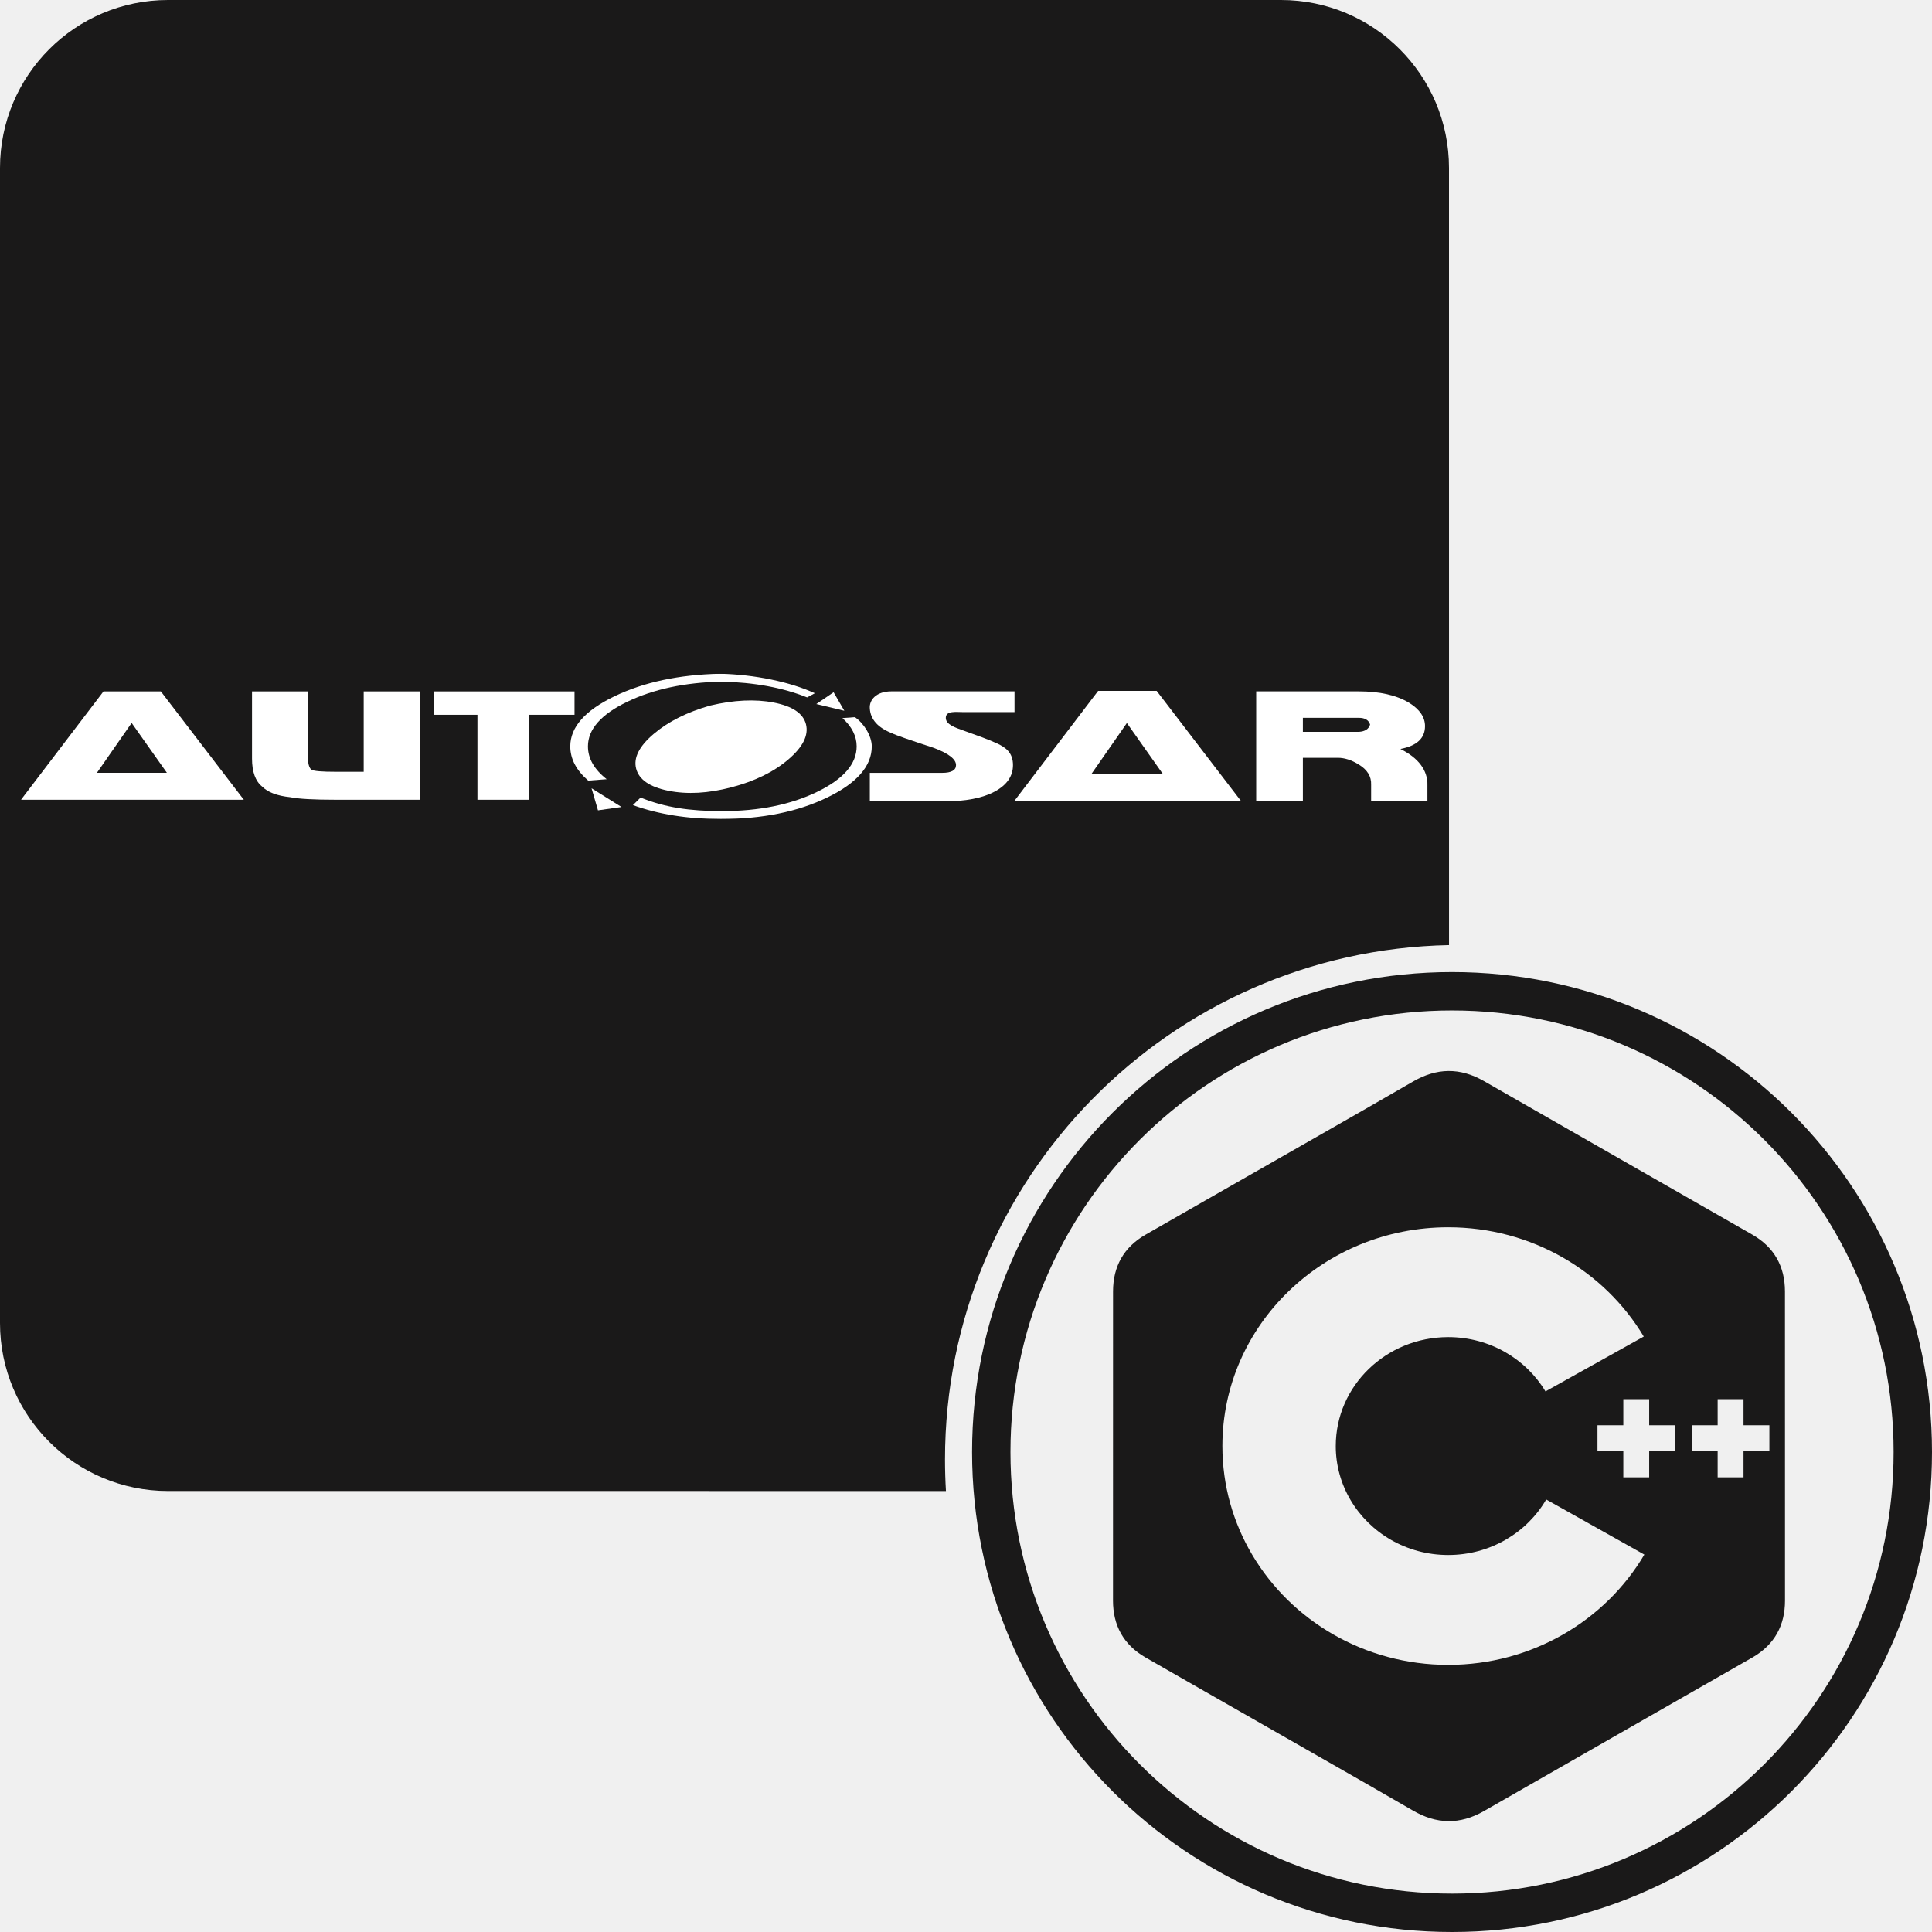
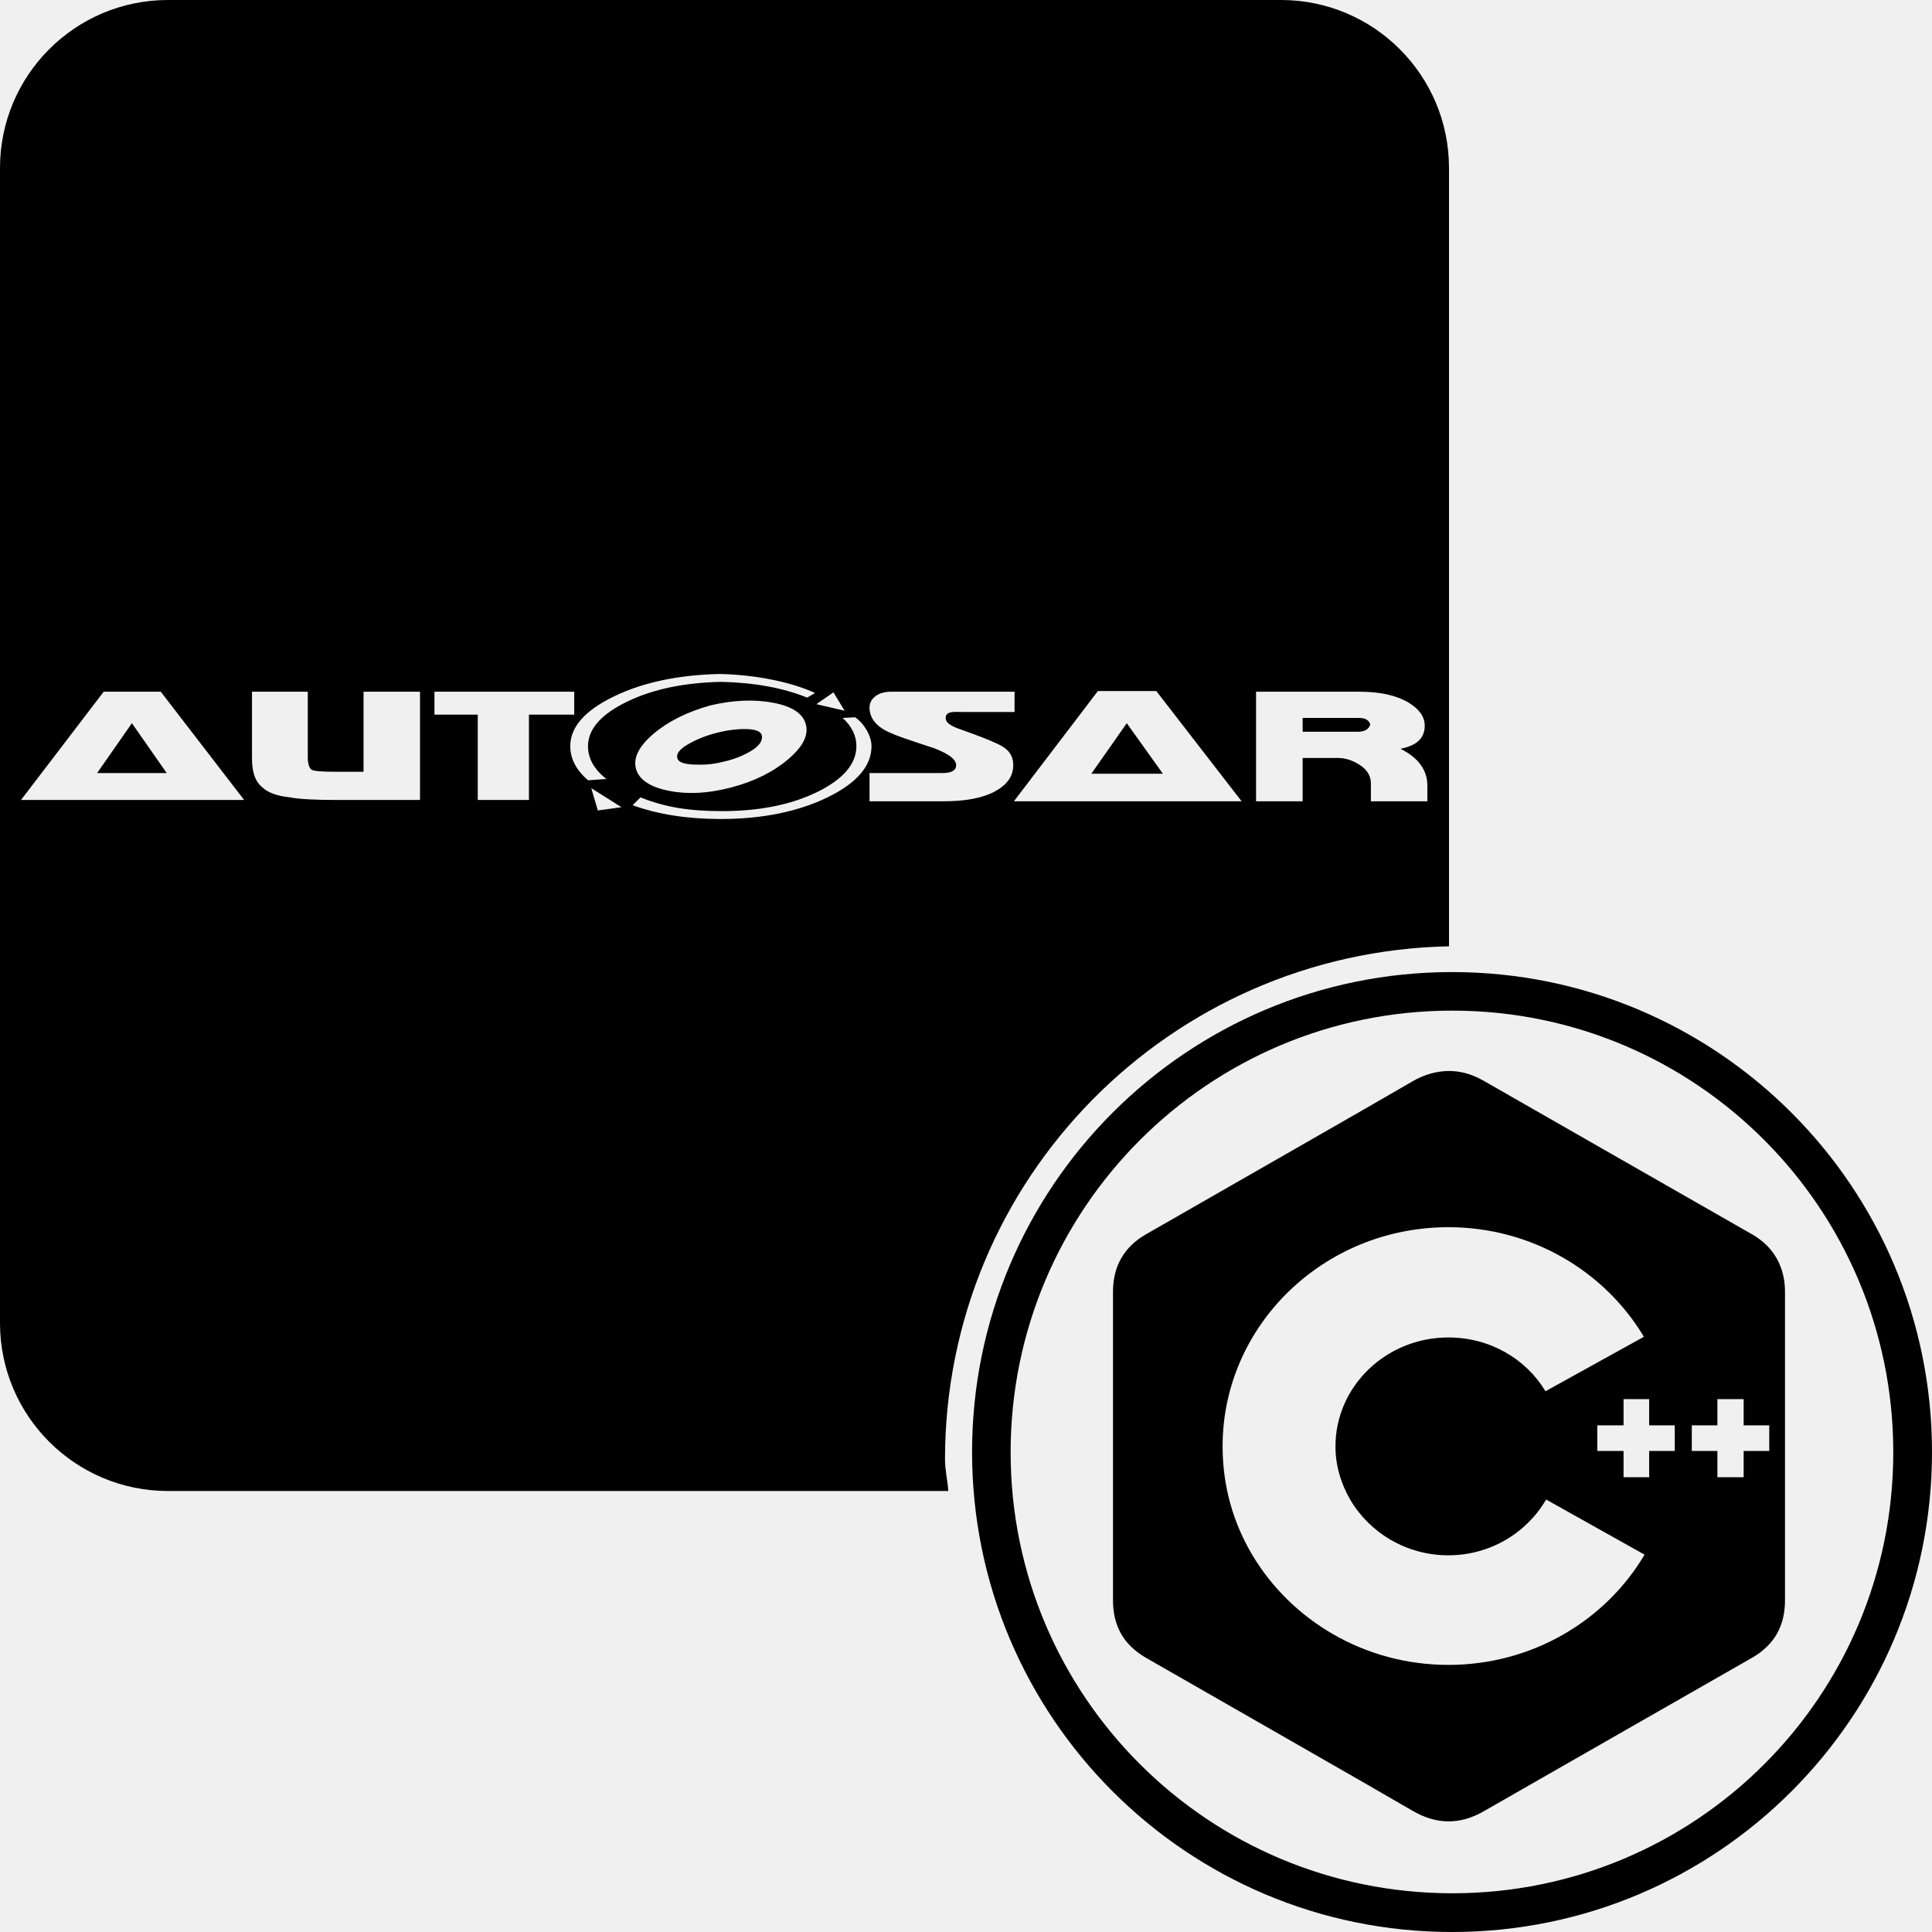
- <svg xmlns="http://www.w3.org/2000/svg" xmlns:xlink="http://www.w3.org/1999/xlink" width="92px" height="92px" viewBox="0 0 92 92" version="1.1">
-   <defs>
-     <polyline id="path-1" points="0 6.917 0 0 66.98 0 66.98 6.917" />
-   </defs>
-   <g id="autosar-cpp-2014" stroke="none" stroke-width="1" fill="none" fill-rule="evenodd">
-     <g id="owasp_logo_Mx_2016" fill="#1A1919">
-       <path d="M61,0 C65.418,-8.11624501e-16 69,3.582 69,8 L69.001,45.005 C55.7,45.271 45,56.136 45,69.5 C45,70.004 45.015,70.505 45.045,71.001 L8,71 C3.582,71 5.41083001e-16,67.418 0,63 L0,8 C-5.41083001e-16,3.582 3.582,8.11624501e-16 8,0 L61,0 Z" id="Fill-1" />
-       <path d="M69.144,92 C56.521,92 46.289,81.767 46.289,69.144 C46.289,56.522 56.521,46.289 69.144,46.289 C81.767,46.289 92,56.522 92,69.144 C92,81.767 81.767,92 69.144,92 M69.144,48.117 C80.757,48.117 90.172,57.531 90.172,69.144 C90.172,80.757 80.757,90.172 69.144,90.172 C57.531,90.172 48.117,80.757 48.117,69.144 C48.117,57.531 57.531,48.117 69.144,48.117 Z" id="Fill-1-Copy" />
+ <svg xmlns="http://www.w3.org/2000/svg" xmlns:ns1="http://vectornator.io" height="100%" stroke-miterlimit="10" style="fill-rule:nonzero;clip-rule:evenodd;stroke-linecap:round;stroke-linejoin:round;" version="1.1" viewBox="0 0 92 92" width="100%" xml:space="preserve">
+   <defs />
+   <clipPath id="ArtboardFrame">
+     <rect height="92" width="92" x="0" y="0" />
+   </clipPath>
+   <g clip-path="url(#ArtboardFrame)" id="autosar-cpp-2014" ns1:layerName="autosar-cpp-2014">
+     <g opacity="1">
+       <path d="M69.144 92C56.521 92 46.289 81.767 46.289 69.144C46.289 56.522 56.521 46.289 69.144 46.289C81.767 46.289 92 56.522 92 69.144C92 81.767 81.767 92 69.144 92M69.156 48.125C57.543 48.125 48.125 57.543 48.125 69.156C48.125 80.769 57.543 90.156 69.156 90.156C80.769 90.156 90.156 80.769 90.156 69.156C90.156 57.543 80.769 48.125 69.156 48.125Z" fill="#000000" fill-rule="evenodd" opacity="1" stroke="none" />
    </g>
-     <g id="Autosar_Logo" transform="translate(1, 32)">
-       <g id="g2392" transform="translate(33.5, 3.5) scale(-1, 1) rotate(-180) translate(-33.5, -3.5) translate(0, -0)">
-         <g id="g2394">
-           <g id="g2396-Clipped">
-             <mask id="mask-2" fill="white">
-               <use xlink:href="#path-1" />
-             </mask>
-             <g id="path2400" />
-             <g id="g2396" mask="url(#mask-2)" fill="#FFFFFF" fill-rule="nonzero">
-               <polyline id="path2402" points="28.596 0.571 27.475 0.413 27.169 1.463 28.596 0.571" />
-               <path d="M39.708,4.849 L39.116,4.805 C39.566,4.394 39.793,3.946 39.793,3.458 C39.793,2.624 39.165,1.902 37.909,1.292 C36.653,0.681 35.144,0.376 33.38,0.376 C31.844,0.376 30.661,0.549 29.504,1.022 L29.139,0.661 C30.356,0.221 31.749,0 33.318,0 C35.297,0 36.991,0.342 38.4,1.028 C39.809,1.712 40.513,2.523 40.513,3.458 C40.513,3.958 40.129,4.566 39.708,4.849" id="path2404" />
-               <path d="M27.009,1.828 L27.89,1.895 C27.295,2.363 26.997,2.884 26.997,3.458 C26.997,4.273 27.62,4.98 28.866,5.581 C30.112,6.182 31.607,6.502 33.352,6.541 C34.915,6.507 36.276,6.256 37.434,5.79 L37.801,5.988 C36.632,6.527 34.932,6.881 33.286,6.917 C31.329,6.873 29.651,6.515 28.253,5.84 C26.855,5.166 26.156,4.372 26.156,3.458 C26.156,2.864 26.441,2.321 27.009,1.828" id="path2406" />
-               <path d="M37.379,4.514 C37.513,3.986 37.233,3.426 36.537,2.834 C35.842,2.24 34.937,1.799 33.823,1.508 C32.72,1.22 31.723,1.165 30.831,1.344 C29.939,1.523 29.426,1.876 29.291,2.403 C29.16,2.918 29.439,3.468 30.13,4.053 C30.82,4.638 31.714,5.087 32.811,5.4 C33.943,5.669 34.955,5.717 35.846,5.545 C36.736,5.372 37.247,5.028 37.379,4.514" id="path2408" />
-               <path d="M47.237,2.569 C47.237,2.041 46.948,1.621 46.369,1.308 C45.791,0.995 44.98,0.839 43.938,0.839 L40.42,0.839 L40.42,2.197 L43.132,2.197 C43.229,2.197 43.783,2.198 43.865,2.198 C44.305,2.198 44.525,2.321 44.525,2.569 C44.525,2.848 44.174,3.12 43.474,3.384 C42.268,3.78 41.608,4.01 41.495,4.076 C40.81,4.34 40.452,4.735 40.42,5.263 C40.387,5.674 40.729,6.078 41.446,6.078 L46.773,6.078 L47.31,6.078 L47.31,5.089 L46.773,5.089 L44.909,5.089 C44.523,5.089 44.038,5.172 44.038,4.813 C44.038,4.498 44.497,4.349 44.86,4.219 C45.562,3.968 46.075,3.786 46.482,3.597 C46.889,3.407 47.237,3.161 47.237,2.569" id="path2410" />
-               <path d="M54.078,6.102 L58.11,0.838 L47.285,0.838 L51.293,6.102 L54.078,6.102 Z M52.661,4.57 L50.975,2.148 L54.371,2.148 L52.661,4.57" id="path2412" />
-               <path d="M58.819,0.839 L58.819,3.532 L58.819,6.078 L63.706,6.078 C64.699,6.078 65.498,5.897 66.101,5.534 C66.606,5.221 66.858,4.85 66.858,4.422 C66.858,3.845 66.467,3.483 65.685,3.335 C66.548,2.906 66.98,2.33 66.98,1.605 L66.98,0.839 L64.292,0.839 L64.292,1.63 C64.309,2.025 64.113,2.346 63.706,2.593 C63.364,2.807 63.03,2.915 62.704,2.915 L61.042,2.915 L61.042,0.839 L58.819,0.839 Z M61.042,4.818 L61.042,4.15 L63.706,4.15 C63.999,4.167 64.178,4.282 64.243,4.496 C64.178,4.711 63.999,4.818 63.706,4.818 L61.042,4.818" id="path2414" />
-               <path d="M31.239,2.91 C31.29,2.714 31.544,2.604 32.002,2.58 C32.461,2.556 32.932,2.607 33.417,2.734 C33.956,2.848 34.41,3.019 34.779,3.246 C35.147,3.473 35.312,3.712 35.274,3.963 C35.236,4.162 35.003,4.268 34.573,4.28 C34.144,4.292 33.65,4.226 33.093,4.08 C32.535,3.935 32.074,3.752 31.711,3.533 C31.346,3.314 31.19,3.106 31.239,2.91" id="path2416" />
-               <polyline id="path2418" points="37.871 5.474 38.695 6.036 39.206 5.154 37.871 5.474" />
-               <path d="M6.659,6.076 L10.611,0.917 L0,0.917 L3.928,6.076 L6.659,6.076 Z M5.269,4.574 L3.616,2.201 L6.946,2.201 L5.269,4.574" id="path2420" />
-               <path d="M13.66,2.879 C13.676,2.588 13.736,2.41 13.839,2.346 C13.943,2.281 14.331,2.249 15.002,2.249 L16.319,2.249 L16.319,6.076 L19.002,6.076 L19.002,0.917 L15.002,0.917 C13.948,0.917 13.221,0.957 12.822,1.038 C12.199,1.102 11.752,1.272 11.481,1.547 C11.161,1.805 11.001,2.249 11.001,2.879 L11.001,6.076 L13.66,6.076 L13.66,2.879" id="path2422" />
-               <polyline id="path2424" points="26.358 4.962 24.178 4.962 24.178 4.09 24.178 0.917 21.735 0.917 21.735 4.962 19.676 4.962 19.676 6.076 26.358 6.076 26.358 4.962" />
-             </g>
-           </g>
-         </g>
-       </g>
-     </g>
-     <path d="M67.266,51.514 C68.405,50.846 69.518,50.822 70.666,51.481 C74.925,53.923 79.189,56.355 83.449,58.795 C83.966,59.092 84.35,59.467 84.607,59.915 C84.869,60.371 84.998,60.901 84.998,61.502 C85,66.408 85,76.219 85,76.219 C85,76.806 84.876,77.327 84.626,77.775 C84.369,78.236 83.979,78.622 83.451,78.926 C79.19,81.365 74.926,83.798 70.667,86.24 C69.518,86.898 68.405,86.875 67.265,86.206 C65.57,85.213 57.079,80.383 54.549,78.927 C54.021,78.624 53.631,78.238 53.374,77.777 C53.124,77.328 53,76.807 53,76.22 C53.002,71.313 53,66.407 53.002,61.501 C53.002,60.309 53.509,59.393 54.551,58.794 C57.08,57.338 65.57,52.507 67.266,51.514 Z M68.963,58.442 C63.024,58.442 58.209,63.106 58.209,68.86 C58.209,70.748 58.728,72.518 59.634,74.045 C61.489,77.173 64.972,79.279 68.963,79.279 C72.961,79.279 76.449,77.165 78.302,74.028 L73.629,71.404 C72.711,72.982 70.966,74.048 68.963,74.048 C66.972,74.048 65.237,72.995 64.314,71.434 C63.851,70.651 63.607,69.763 63.608,68.86 C63.608,65.995 66.006,63.672 68.963,63.672 C70.94,63.672 72.667,64.712 73.594,66.258 L78.274,63.646 C76.414,60.535 72.941,58.442 68.963,58.442 Z M83.025,66.628 L81.793,66.628 L81.793,67.868 L80.562,67.868 L80.562,69.108 L81.793,69.108 L81.793,70.349 L83.025,70.349 L83.025,69.108 L84.256,69.108 L84.256,67.868 L83.025,67.868 L83.025,66.628 Z M78.532,66.628 L77.301,66.628 L77.301,67.868 L76.07,67.868 L76.07,69.108 L77.301,69.108 L77.301,70.349 L78.532,70.349 L78.532,69.108 L79.763,69.108 L79.763,67.868 L78.532,67.868 L78.532,66.628 Z" id="Path-2" fill="#1A1919" fill-rule="nonzero" />
+     <path d="M8 0C3.582 0 0 3.582 0 8L0 63C0 67.418 3.582 71 8 71L45.156 71C45.125 70.494 45 70.014 45 69.5C45 56.141 55.706 45.336 69 45.062L69 8C69 3.582 65.418 0 61 0L8 0ZM34.281 32.094C35.927 32.13 37.643 32.46 38.812 33L38.438 33.219C37.279 32.752 35.907 32.503 34.344 32.469C32.599 32.508 31.121 32.805 29.875 33.406C28.629 34.007 28 34.717 28 35.531C28 36.105 28.28 36.626 28.875 37.094L28 37.156C27.432 36.663 27.156 36.125 27.156 35.531C27.156 34.617 27.852 33.831 29.25 33.156C30.648 32.482 32.324 32.138 34.281 32.094ZM52.281 32.906L55.062 32.906L59.125 38.156L48.281 38.156L52.281 32.906ZM4.938 32.938L7.656 32.938L11.625 38.094L1 38.094L4.938 32.938ZM12 32.938L14.656 32.938L14.656 36.125C14.672 36.416 14.74 36.592 14.844 36.656C14.948 36.721 15.329 36.75 16 36.75L17.312 36.75L17.312 32.938L20 32.938L20 38.094L16 38.094C14.946 38.094 14.212 38.05 13.812 37.969C13.19 37.905 12.74 37.744 12.469 37.469C12.149 37.211 12 36.755 12 36.125L12 32.938ZM20.688 32.938L27.344 32.938L27.344 34.031L25.188 34.031L25.188 34.906L25.188 38.094L22.75 38.094L22.75 34.031L20.688 34.031L20.688 32.938ZM42.438 32.938L47.781 32.938L48.312 32.938L48.312 33.906L47.781 33.906L45.906 33.906C45.52 33.906 45.031 33.828 45.031 34.188C45.031 34.502 45.512 34.651 45.875 34.781C46.578 35.032 47.061 35.217 47.469 35.406C47.876 35.596 48.25 35.845 48.25 36.438C48.25 36.965 47.953 37.375 47.375 37.688C46.797 38.001 45.98 38.156 44.938 38.156L41.406 38.156L41.406 36.812L44.125 36.812C44.222 36.812 44.793 36.812 44.875 36.812C45.315 36.812 45.531 36.685 45.531 36.438C45.531 36.158 45.169 35.889 44.469 35.625C43.263 35.23 42.614 35.004 42.5 34.938C41.816 34.674 41.438 34.278 41.406 33.75C41.374 33.338 41.721 32.938 42.438 32.938ZM59.812 32.938L64.719 32.938C65.712 32.938 66.491 33.106 67.094 33.469C67.599 33.782 67.844 34.135 67.844 34.562C67.844 35.14 67.469 35.508 66.688 35.656C67.551 36.084 67.969 36.681 67.969 37.406L67.969 38.156L65.281 38.156L65.281 37.375C65.297 36.98 65.126 36.653 64.719 36.406C64.377 36.192 64.045 36.094 63.719 36.094L62.031 36.094L62.031 38.156L59.812 38.156L59.812 35.469L59.812 32.938ZM39.688 32.969L40.219 33.844L38.875 33.531L39.688 32.969ZM36.844 33.469C37.734 33.642 38.244 33.985 38.375 34.5C38.51 35.027 38.226 35.563 37.531 36.156C36.836 36.749 35.927 37.209 34.812 37.5C33.71 37.788 32.736 37.835 31.844 37.656C30.951 37.478 30.416 37.121 30.281 36.594C30.15 36.079 30.434 35.523 31.125 34.938C31.815 34.352 32.716 33.906 33.812 33.594C34.945 33.325 35.953 33.296 36.844 33.469ZM40.719 34.156C41.14 34.439 41.5 35.032 41.5 35.531C41.5 36.467 40.815 37.284 39.406 37.969C37.997 38.654 36.291 39 34.312 39C32.743 39 31.342 38.784 30.125 38.344L30.5 37.969C31.657 38.442 32.839 38.625 34.375 38.625C36.139 38.625 37.651 38.33 38.906 37.719C40.162 37.108 40.781 36.365 40.781 35.531C40.781 35.044 40.575 34.598 40.125 34.188L40.719 34.156ZM28.156 37.531L29.594 38.438L28.469 38.594L28.156 37.531ZM62.031 34.188L62.031 34.844L64.719 34.844C65.012 34.827 65.185 34.714 65.25 34.5C65.185 34.286 65.012 34.188 64.719 34.188L62.031 34.188ZM6.281 34.438L4.625 36.812L7.938 36.812L6.281 34.438ZM53.656 34.438L51.969 36.844L55.375 36.844L53.656 34.438ZM35.562 34.719C35.133 34.707 34.651 34.761 34.094 34.906C33.536 35.052 33.083 35.25 32.719 35.469C32.355 35.688 32.2 35.898 32.25 36.094C32.3 36.29 32.541 36.382 33 36.406C33.459 36.43 33.922 36.408 34.406 36.281C34.945 36.167 35.413 35.977 35.781 35.75C36.15 35.523 36.319 35.283 36.281 35.031C36.243 34.832 35.992 34.731 35.562 34.719Z" fill="#000000" fill-rule="nonzero" opacity="1" stroke="none" />
+     <path d="M68.969 51C68.404 51.007 67.82 51.166 67.25 51.5C65.554 52.493 57.092 57.326 54.562 58.781C53.521 59.38 53 60.308 53 61.5C52.998 66.406 53.002 71.312 53 76.219C53 76.806 53.125 77.333 53.375 77.781C53.632 78.243 54.035 78.634 54.562 78.938C57.092 80.393 65.555 85.225 67.25 86.219C68.39 86.887 69.508 86.909 70.656 86.25C74.915 83.808 79.177 81.377 83.438 78.938C83.966 78.634 84.368 78.242 84.625 77.781C84.875 77.333 85 76.806 85 76.219C85 76.219 85.002 66.406 85 61.5C85 60.899 84.855 60.362 84.594 59.906C84.337 59.458 83.954 59.078 83.438 58.781C79.177 56.342 74.915 53.911 70.656 51.469C70.082 51.14 69.533 50.993 68.969 51ZM68.969 58.438C72.947 58.438 76.421 60.545 78.281 63.656L73.594 66.25C72.666 64.705 70.946 63.688 68.969 63.688C66.011 63.688 63.594 66.01 63.594 68.875C63.593 69.778 63.849 70.654 64.312 71.438C65.236 72.999 66.978 74.062 68.969 74.062C70.972 74.062 72.707 72.984 73.625 71.406L78.312 74.031C76.46 77.168 72.967 79.281 68.969 79.281C64.978 79.281 61.481 77.159 59.625 74.031C58.719 72.504 58.219 70.763 58.219 68.875C58.219 63.121 63.03 58.438 68.969 58.438ZM77.312 66.625L78.531 66.625L78.531 67.875L79.75 67.875L79.75 69.094L78.531 69.094L78.531 70.344L77.312 70.344L77.312 69.094L76.062 69.094L76.062 67.875L77.312 67.875L77.312 66.625ZM81.781 66.625L83.031 66.625L83.031 67.875L84.25 67.875L84.25 69.094L83.031 69.094L83.031 70.344L81.781 70.344L81.781 69.094L80.562 69.094L80.562 67.875L81.781 67.875L81.781 66.625Z" fill="#000000" fill-rule="nonzero" opacity="1" stroke="none" />
  </g>
</svg>
